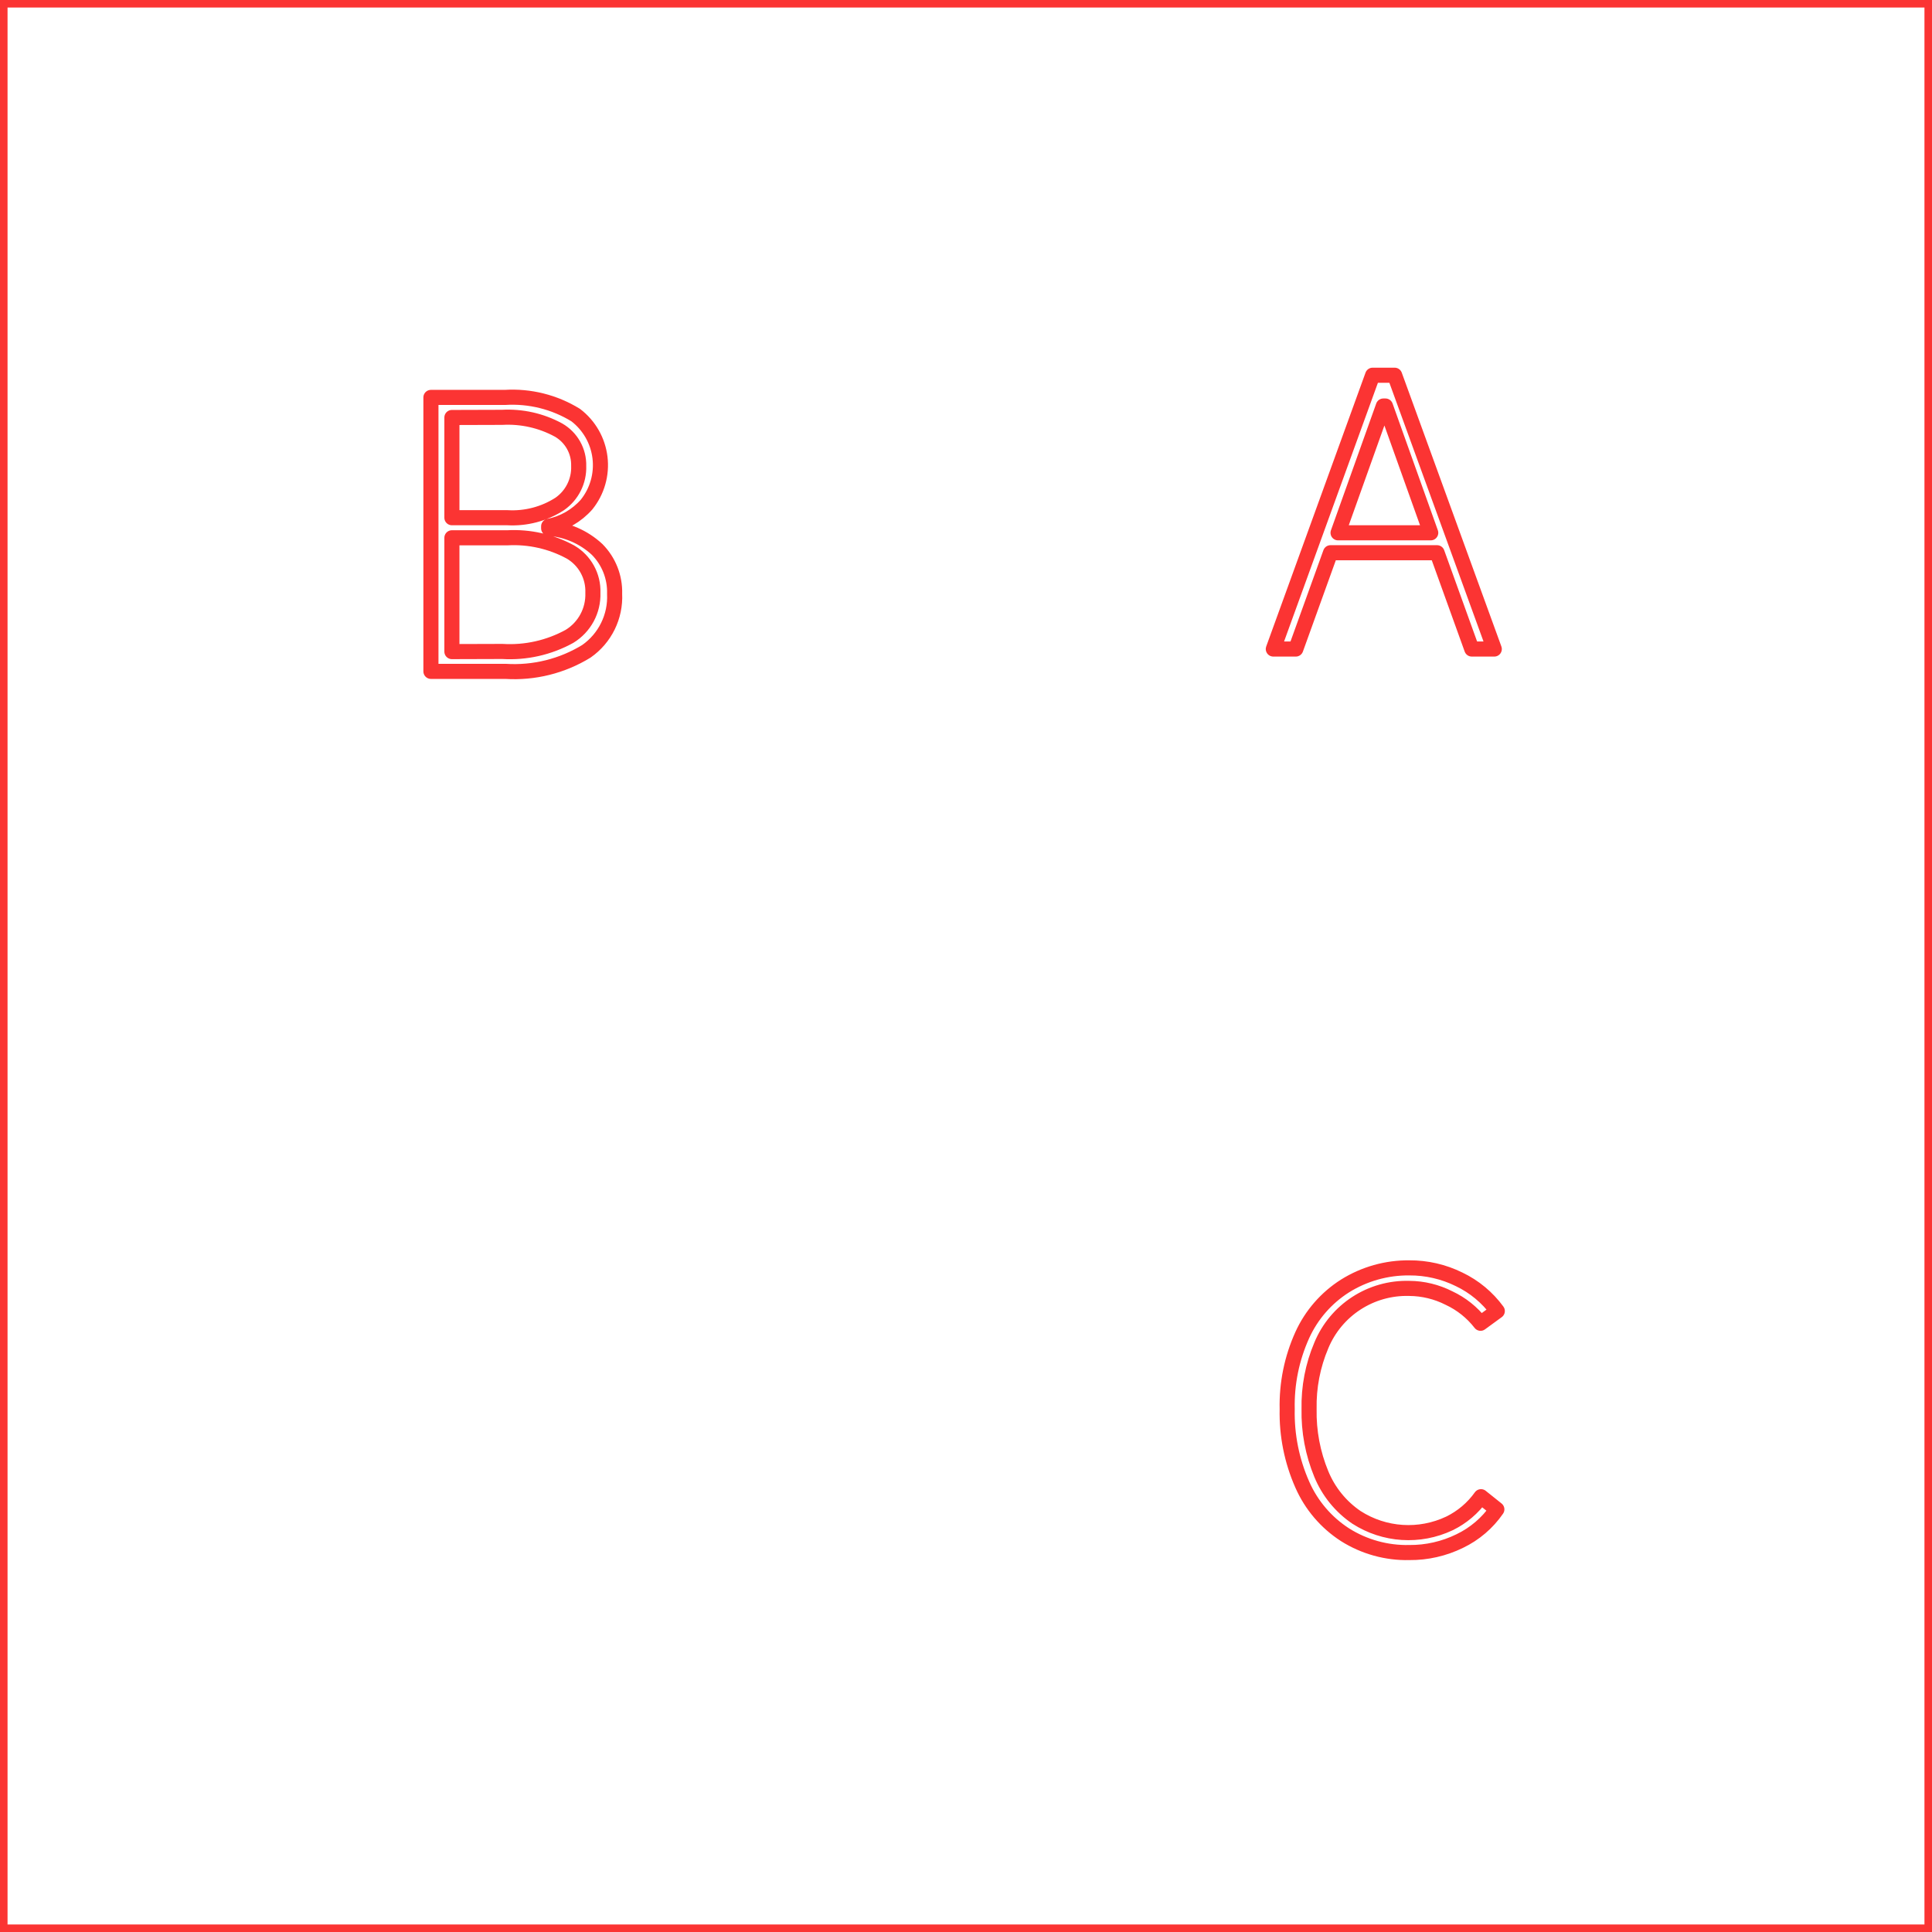
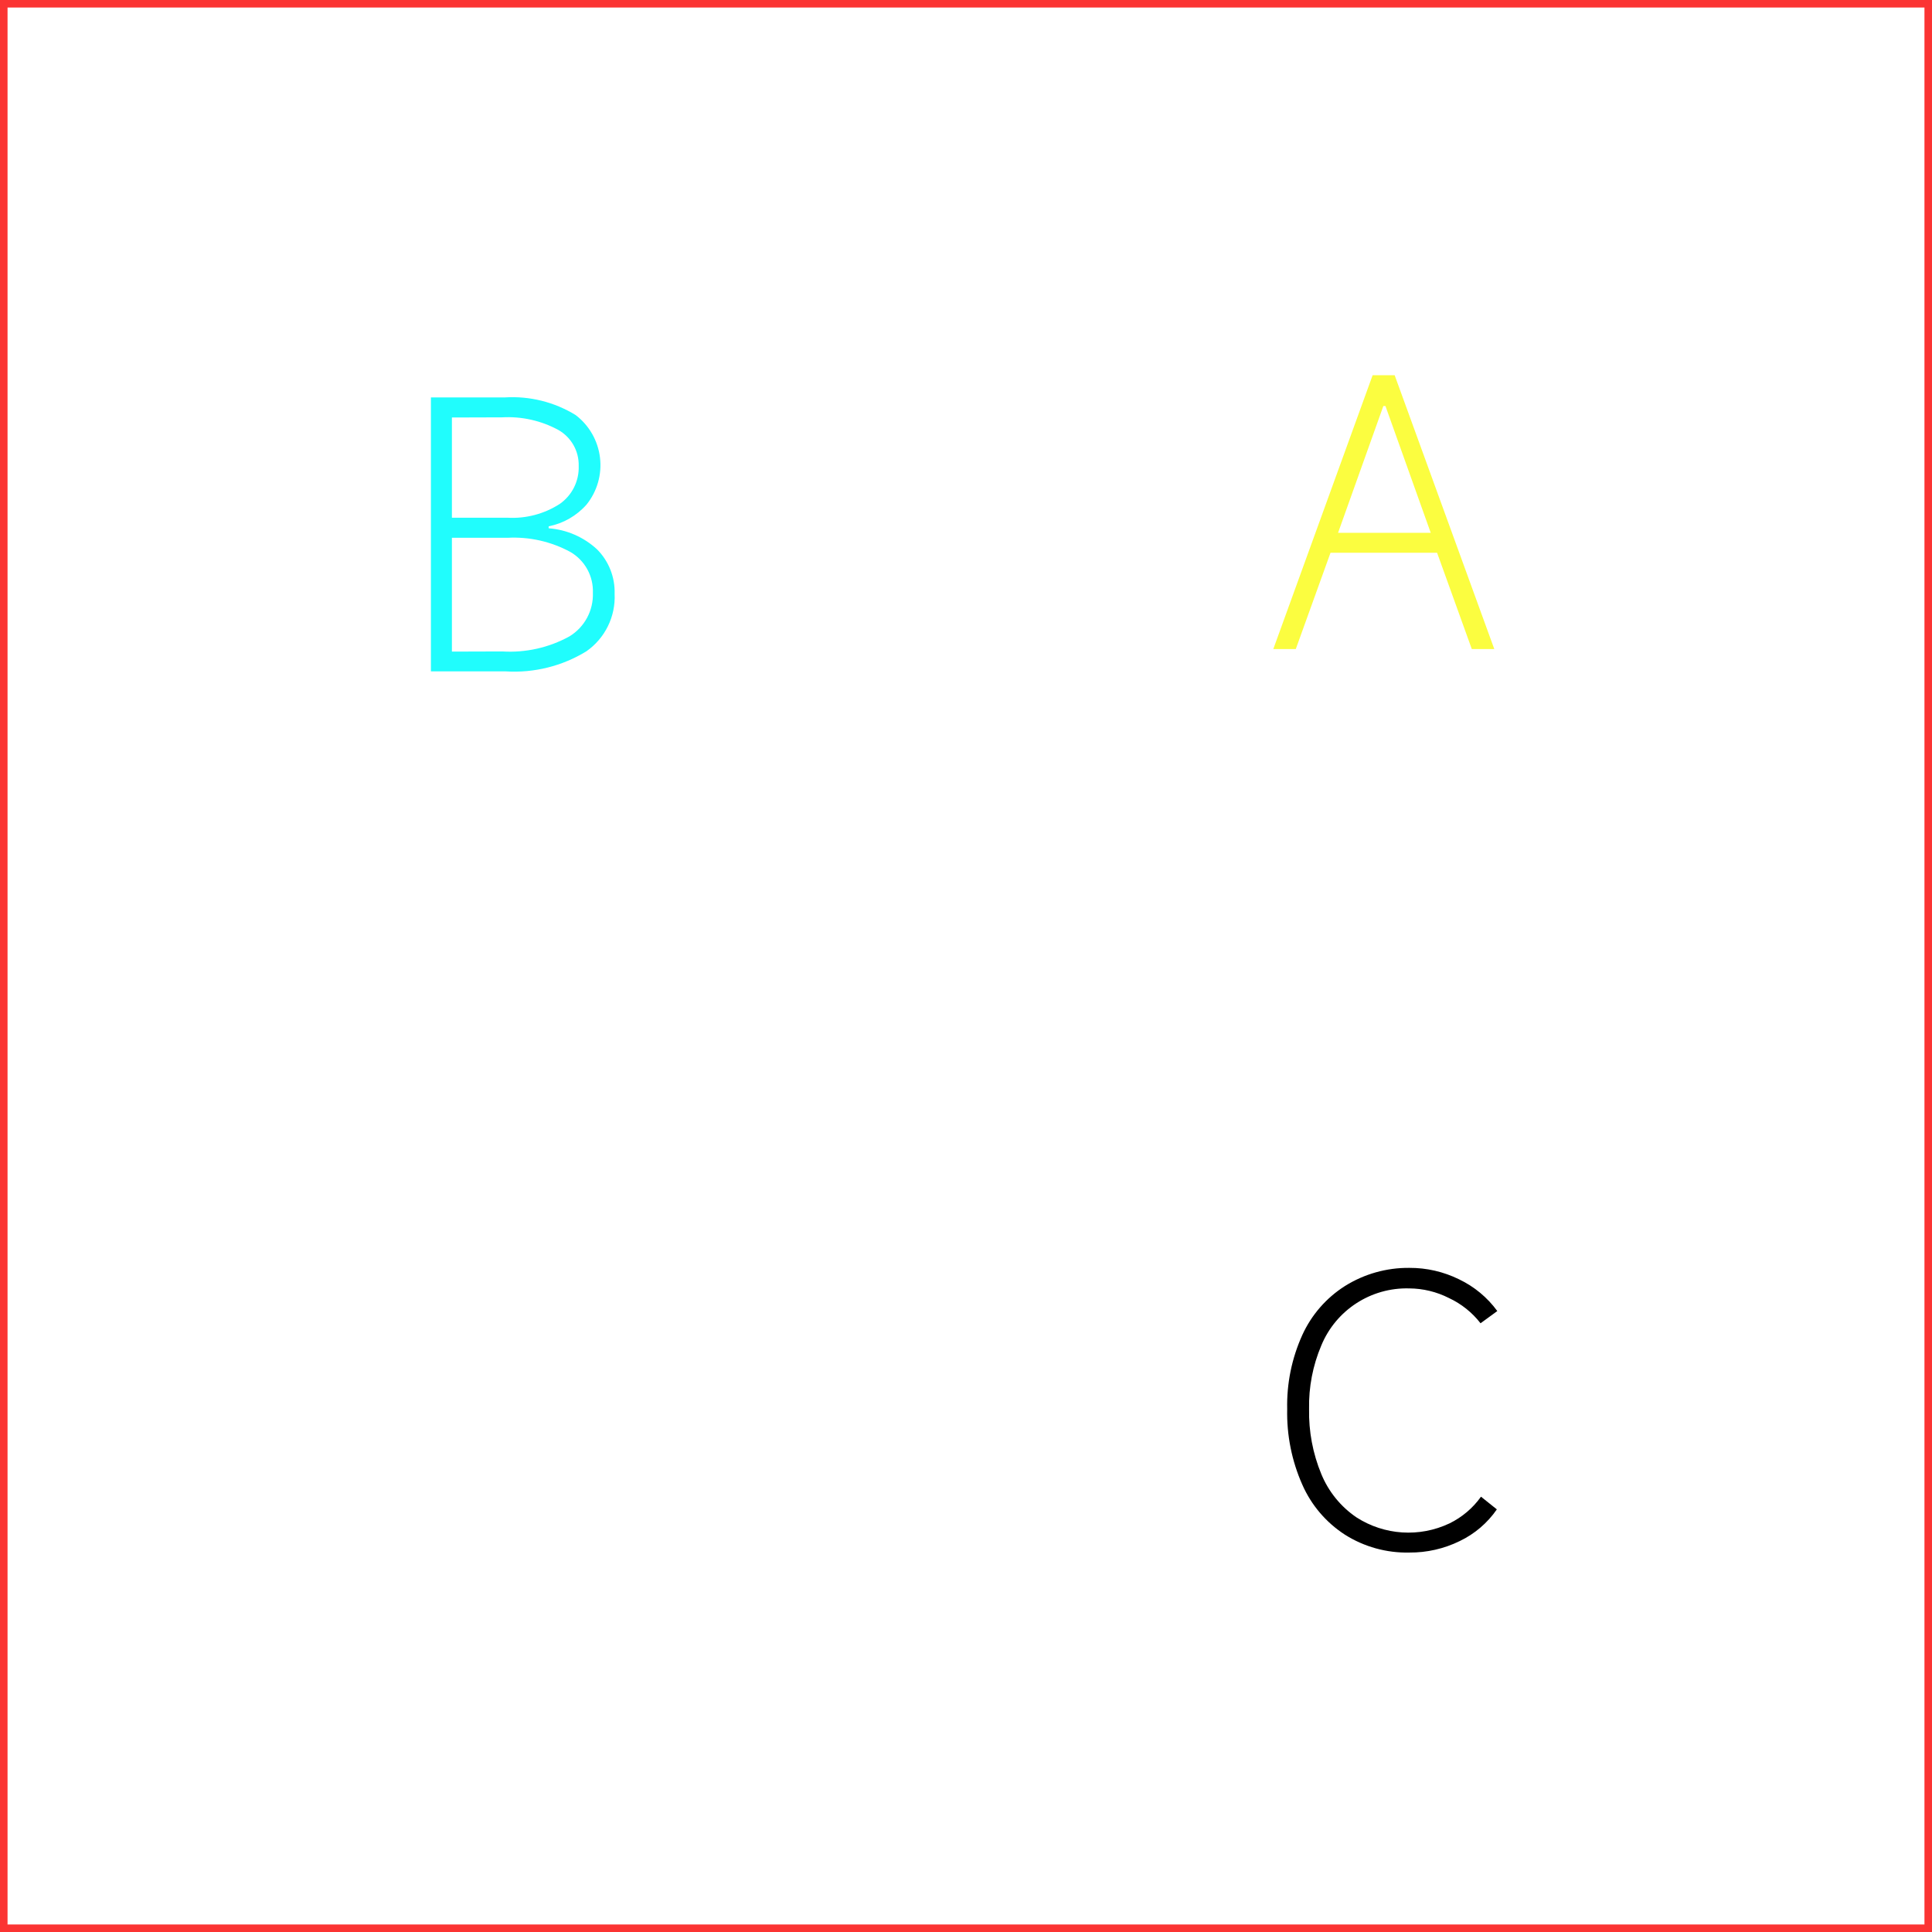
<svg xmlns="http://www.w3.org/2000/svg" id="图层_2" data-name="图层 2" viewBox="0 0 128 128">
  <defs>
-     <style>.cls-1{fill:none;stroke:#fb3433;stroke-linejoin:round;}.cls-2{fill:#fbfd40;}.cls-3{fill:#20fdfd;}.cls-4{fill:#fb3433;}.cls-5{opacity:0.16;}</style>
+     <style>.cls-eynvq9ku{fill:none;stroke:#fb3433;stroke-linejoin:round;}.cls-cy4u761p{fill:#fbfd40;}.cls-vg6ombjt{fill:#20fdfd;}.cls-8t2nscvxn5ahr8x{fill:#fb3433;}.cls-nltk3gvh{opacity:0.16;}</style>
  </defs>
  <g id="运行水电厂">
-     <rect class="cls-1" width="128" height="128" />
-     <path class="cls-1" d="M99,43H97.51l-2.3-6.38H88.15L85.85,43H84.36l6.58-18.14H92.4Zm-7.35-16.1-3,8.4h6.14l-3-8.4Z" />
-     <path class="cls-1" d="M36.35,35a5.3,5.3,0,0,1,3.21,1.4,4,4,0,0,1,1.16,2.94,4.39,4.39,0,0,1-1.87,3.81,9.13,9.13,0,0,1-5.35,1.33H28.55V26.33h4.9a8,8,0,0,1,4.69,1.17,4.17,4.17,0,0,1,.72,5.93,4.51,4.51,0,0,1-2.51,1.44Zm-6.41-7.34v6.64h3.68a5.78,5.78,0,0,0,3.46-.91,2.94,2.94,0,0,0,1.26-2.52A2.66,2.66,0,0,0,37,28.49a7,7,0,0,0-3.74-.84Zm3.34,15.5a8.17,8.17,0,0,0,4.45-1,3.24,3.24,0,0,0,1.55-2.88,3,3,0,0,0-1.49-2.71,7.85,7.85,0,0,0-4.17-.94H29.94v7.54Z" />
-     <path class="cls-1" d="M99.17,100a6.29,6.29,0,0,1-2.46,2.1,7.45,7.45,0,0,1-3.34.76,7.66,7.66,0,0,1-4.26-1.18,7.57,7.57,0,0,1-2.83-3.32,11.7,11.7,0,0,1-1-5,11.27,11.27,0,0,1,1-4.91,7.55,7.55,0,0,1,2.83-3.25A7.89,7.89,0,0,1,93.37,84a7.36,7.36,0,0,1,3.3.76,6.72,6.72,0,0,1,2.53,2.1l-1.11.81A5.69,5.69,0,0,0,96,86a5.89,5.89,0,0,0-2.63-.64,6.12,6.12,0,0,0-5.83,3.78,10.23,10.23,0,0,0-.81,4.21,10.72,10.72,0,0,0,.81,4.31,6.42,6.42,0,0,0,2.33,2.87,6.36,6.36,0,0,0,6.16.4,5.57,5.57,0,0,0,2.09-1.77Z" />
-     <g class="cls-1" />
+     <rect class="cls-eynvq9ku" width="128" height="128" />
+     <path class="cls-cy4u761p" d="M99,43H97.51l-2.3-6.38H88.15L85.85,43H84.36l6.58-18.14H92.4Zm-7.35-16.1-3,8.4h6.14l-3-8.4Z" />
+     <path class="cls-vg6ombjt" d="M36.35,35a5.3,5.3,0,0,1,3.21,1.4,4,4,0,0,1,1.16,2.94,4.39,4.39,0,0,1-1.87,3.81,9.13,9.13,0,0,1-5.35,1.33H28.55V26.33h4.9a8,8,0,0,1,4.69,1.17,4.17,4.17,0,0,1,.72,5.93,4.51,4.51,0,0,1-2.51,1.44Zm-6.41-7.34v6.64h3.68a5.78,5.78,0,0,0,3.46-.91,2.94,2.94,0,0,0,1.26-2.52A2.66,2.66,0,0,0,37,28.49a7,7,0,0,0-3.74-.84Zm3.34,15.5a8.17,8.17,0,0,0,4.45-1,3.24,3.24,0,0,0,1.55-2.88,3,3,0,0,0-1.49-2.71,7.85,7.85,0,0,0-4.17-.94H29.94v7.54Z" />
+     <path class="cls-3n5ahr8x" d="M99.17,100a6.29,6.29,0,0,1-2.46,2.1,7.45,7.45,0,0,1-3.34.76,7.66,7.66,0,0,1-4.26-1.18,7.57,7.57,0,0,1-2.83-3.32,11.7,11.7,0,0,1-1-5,11.27,11.27,0,0,1,1-4.91,7.55,7.55,0,0,1,2.83-3.25A7.89,7.89,0,0,1,93.37,84a7.36,7.36,0,0,1,3.3.76,6.72,6.72,0,0,1,2.53,2.1l-1.11.81A5.69,5.69,0,0,0,96,86a5.89,5.89,0,0,0-2.63-.64,6.12,6.12,0,0,0-5.83,3.78,10.23,10.23,0,0,0-.81,4.21,10.72,10.72,0,0,0,.81,4.31,6.42,6.42,0,0,0,2.33,2.87,6.36,6.36,0,0,0,6.16.4,5.57,5.57,0,0,0,2.09-1.77Z" />
+     <g class="cls-nltk3gvh" />
  </g>
</svg>
